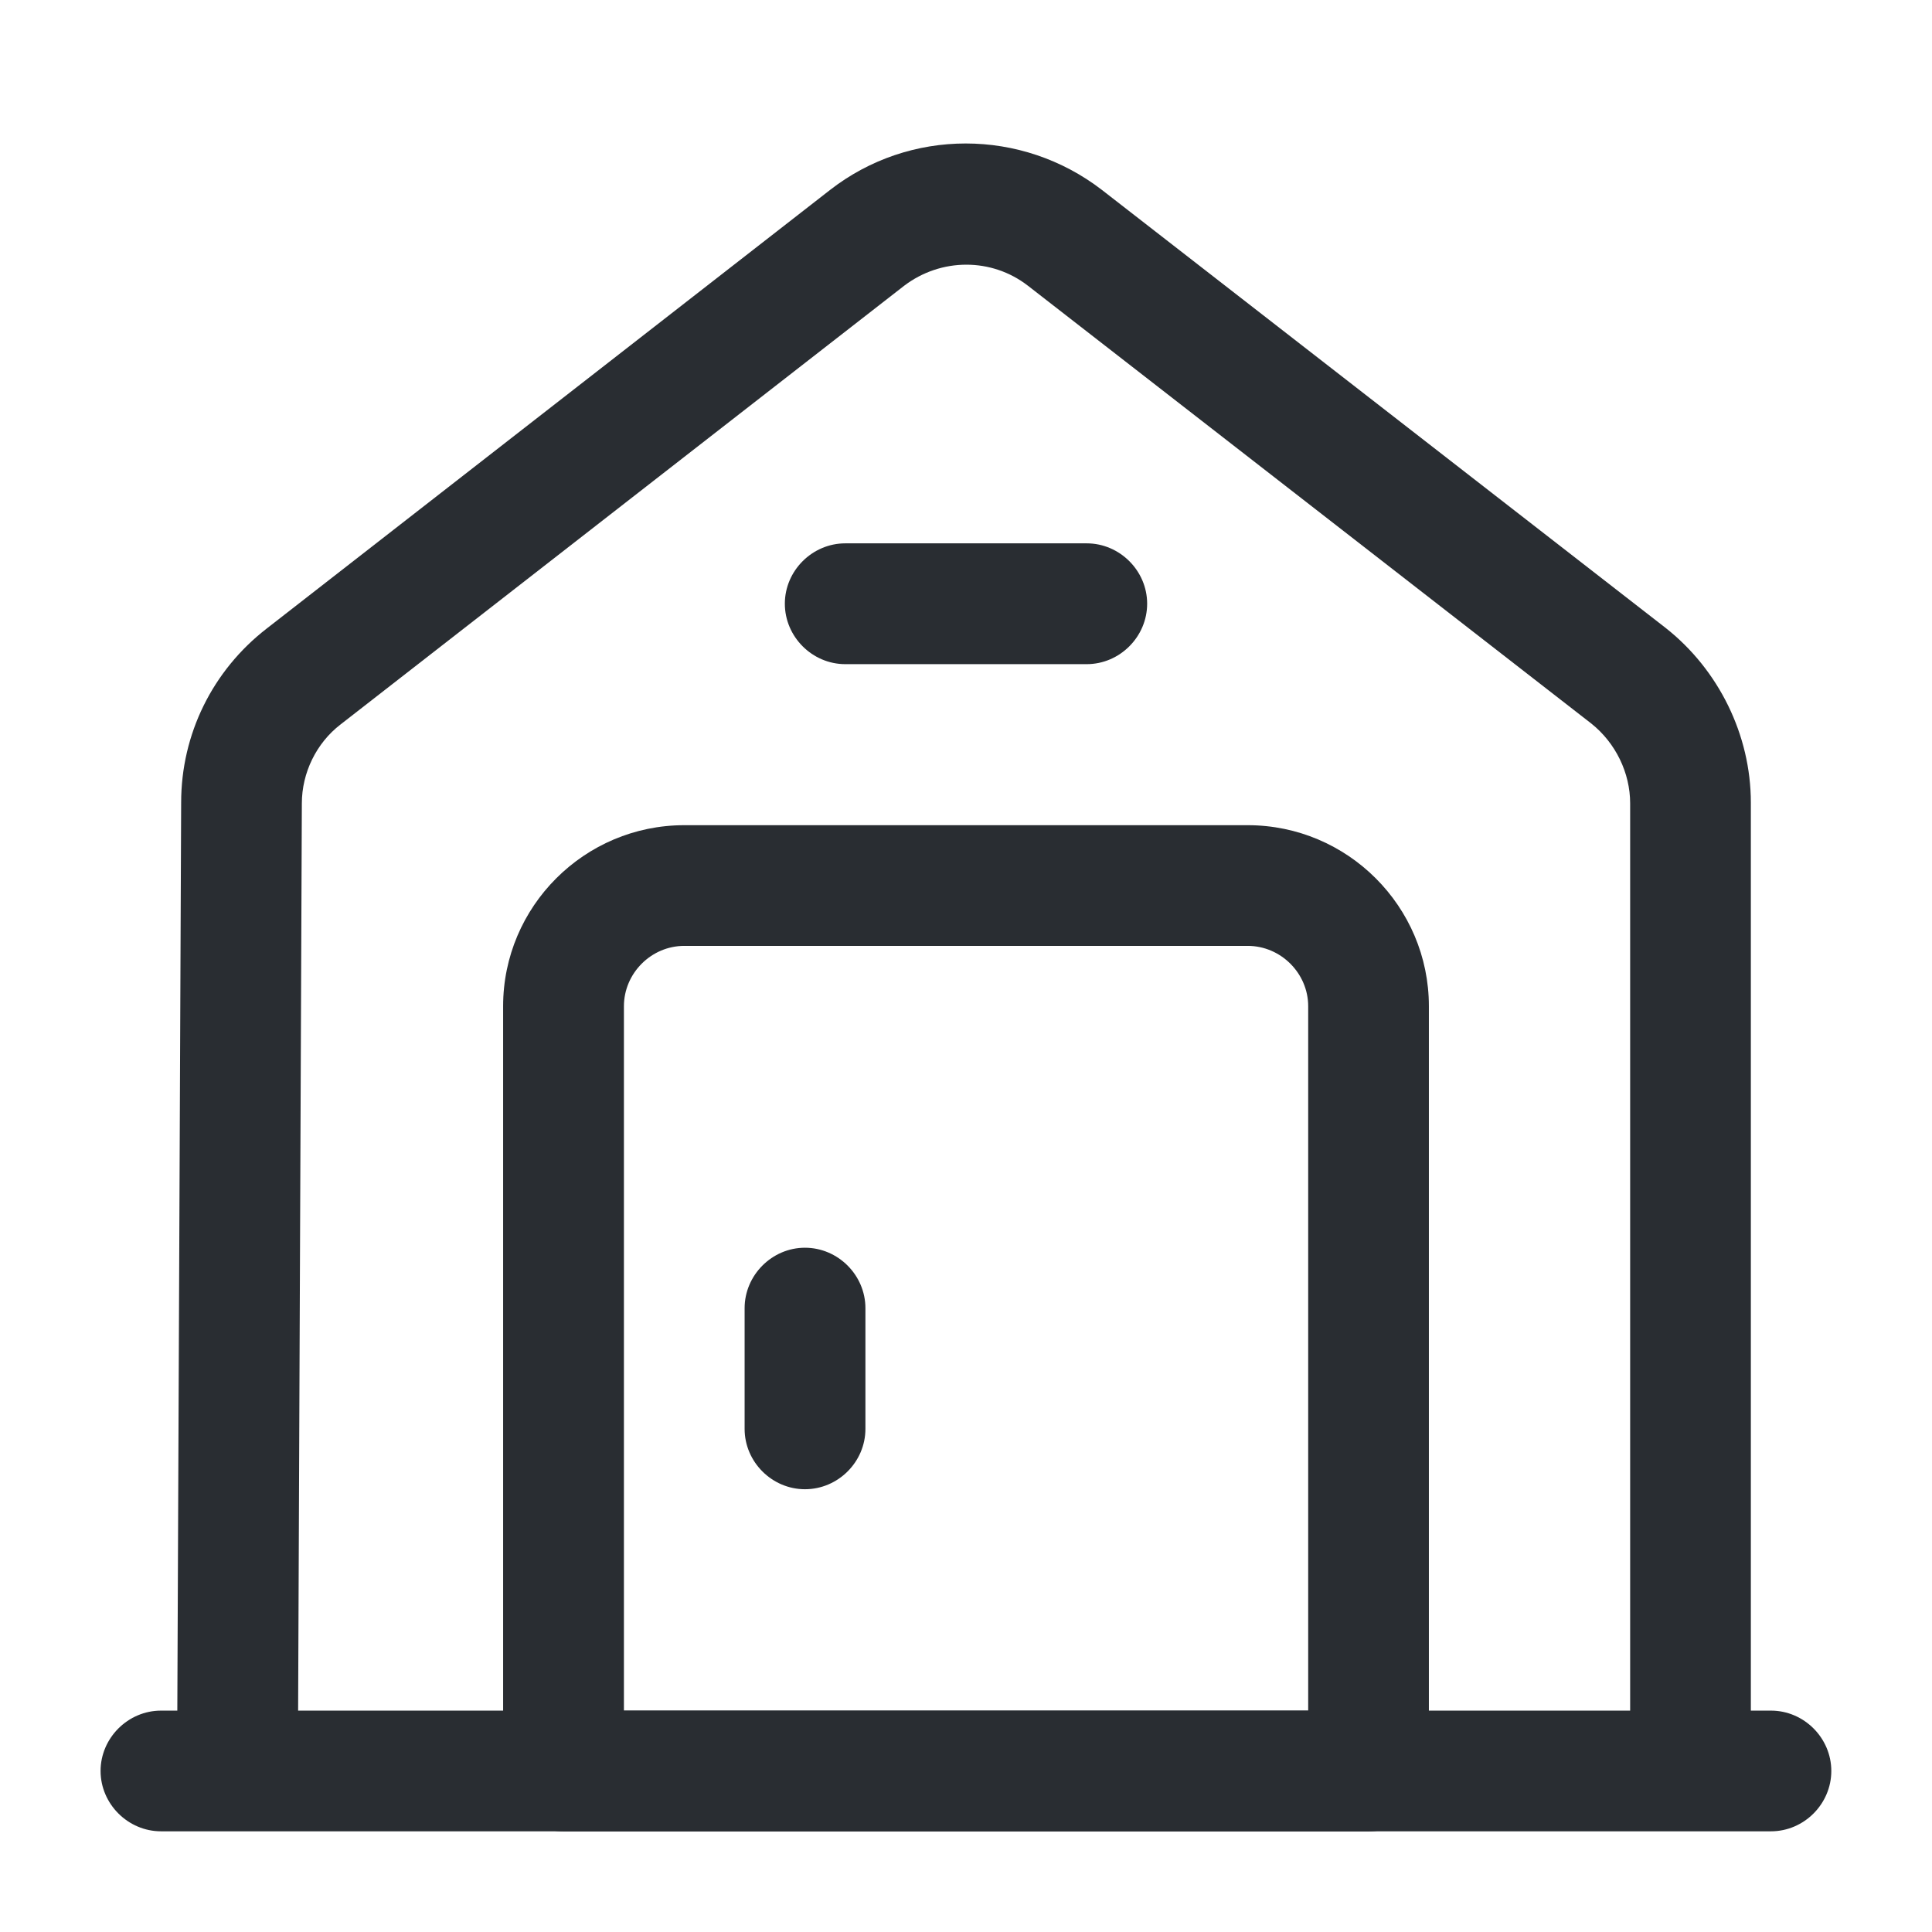
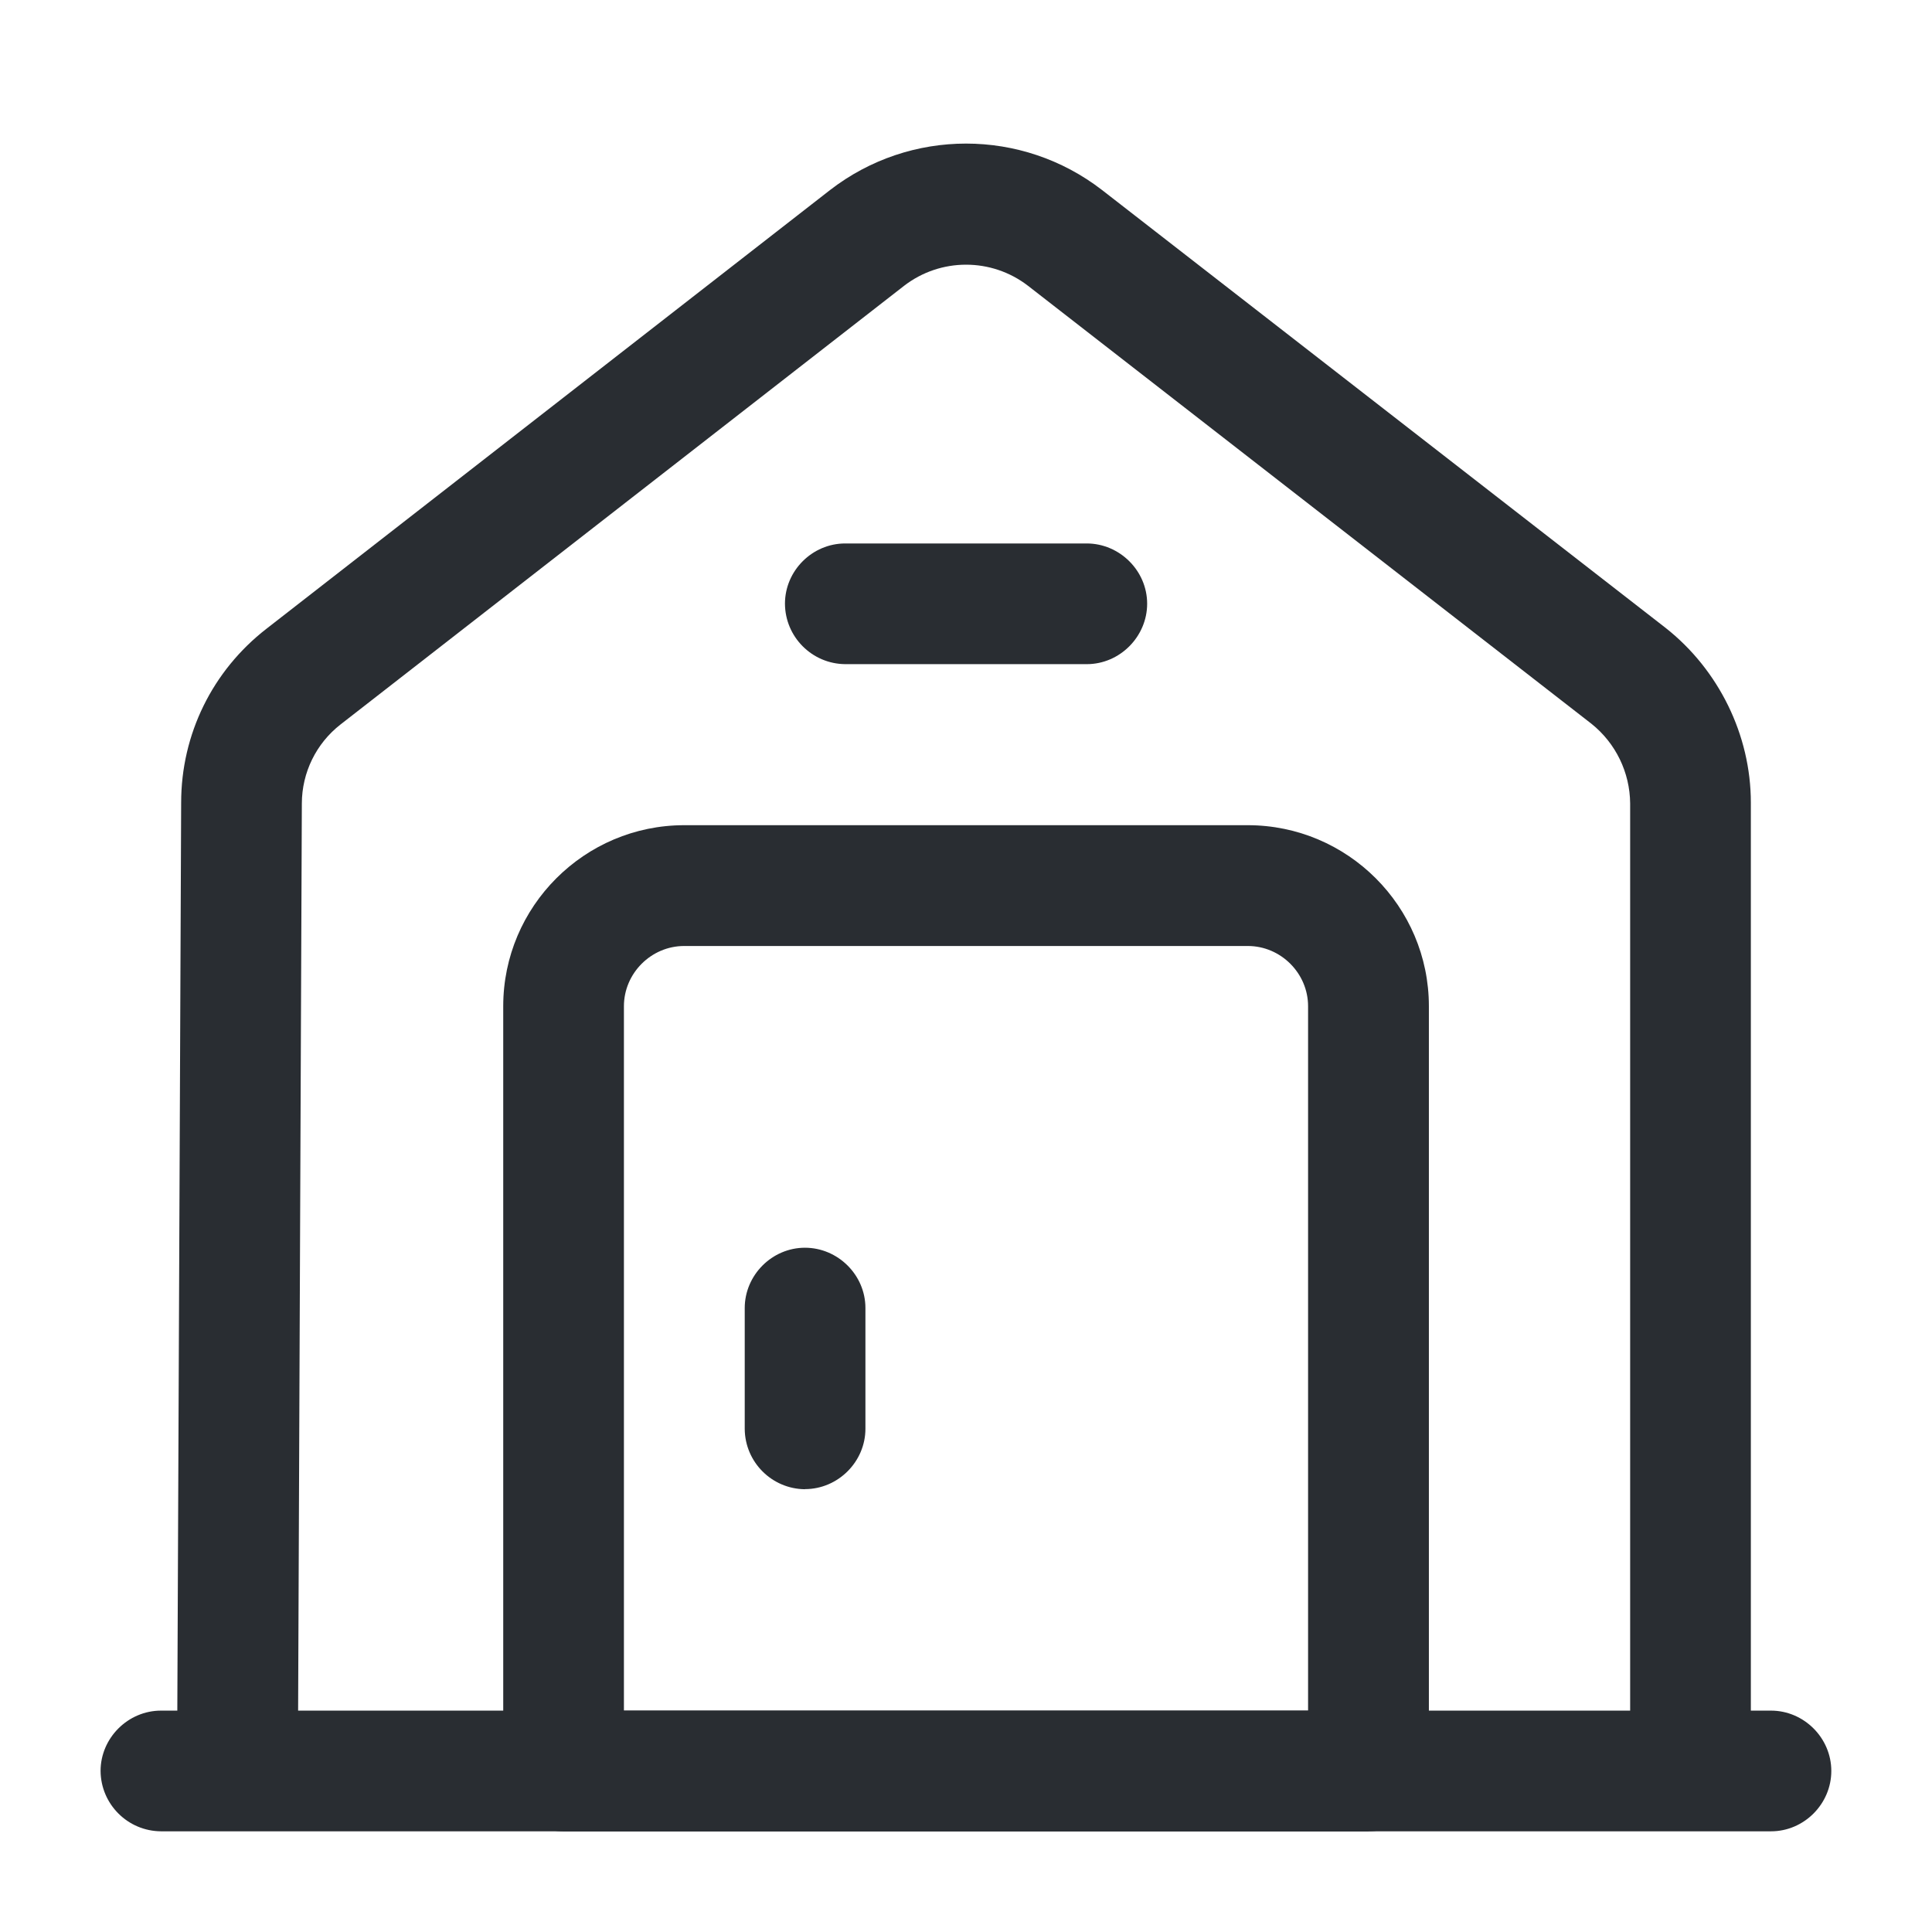
- <svg xmlns="http://www.w3.org/2000/svg" width="17" height="17" viewBox="0 0 17 17" fill="none">
-   <path d="M15.583 16.114H1.417C1.126 16.114 0.885 15.873 0.885 15.583C0.885 15.293 1.126 15.052 1.417 15.052H15.583C15.874 15.052 16.114 15.293 16.114 15.583C16.114 15.873 15.874 16.114 15.583 16.114Z" fill="#292D32" />
-   <path d="M2.621 15.583H1.558L1.594 7.062C1.594 6.46 1.87 5.901 2.345 5.532L7.303 1.672C8.004 1.126 8.989 1.126 9.697 1.672L14.656 5.525C15.123 5.893 15.406 6.467 15.406 7.062V15.583H14.344V7.069C14.344 6.8 14.216 6.538 14.004 6.368L9.046 2.515C8.727 2.267 8.281 2.267 7.955 2.515L2.996 6.375C2.784 6.538 2.656 6.8 2.656 7.069L2.621 15.583Z" fill="#292D32" />
-   <path d="M12.042 16.115H4.958C4.668 16.115 4.427 15.874 4.427 15.584V8.854C4.427 7.976 5.143 7.261 6.021 7.261H10.979C11.857 7.261 12.573 7.976 12.573 8.854V15.584C12.573 15.874 12.332 16.115 12.042 16.115ZM5.49 15.052H11.511V8.854C11.511 8.564 11.27 8.323 10.979 8.323H6.021C5.73 8.323 5.49 8.564 5.49 8.854V15.052Z" fill="#292D32" />
-   <path d="M7.083 13.104C6.793 13.104 6.552 12.864 6.552 12.573V11.511C6.552 11.22 6.793 10.979 7.083 10.979C7.374 10.979 7.615 11.22 7.615 11.511V12.573C7.615 12.864 7.374 13.104 7.083 13.104Z" fill="#292D32" />
-   <path d="M9.562 5.844H7.438C7.147 5.844 6.906 5.603 6.906 5.312C6.906 5.022 7.147 4.781 7.438 4.781H9.562C9.853 4.781 10.094 5.022 10.094 5.312C10.094 5.603 9.853 5.844 9.562 5.844Z" fill="#292D32" />
+ <svg xmlns="http://www.w3.org/2000/svg" width="17" height="17" fill="none">
+   <path d="M15.583 16.114H1.417a.535.535 0 0 1-.532-.531c0-.29.241-.531.532-.531h14.166c.29 0 .531.24.531.531 0 .29-.24.531-.53.531Z" fill="#292D32" />
+   <path d="M2.621 15.583H1.558l.036-8.52c0-.603.276-1.162.75-1.53l4.96-3.861a1.956 1.956 0 0 1 2.393 0l4.959 3.853c.467.368.75.942.75 1.537v8.521h-1.062V7.07a.907.907 0 0 0-.34-.701L9.046 2.515a.893.893 0 0 0-1.091 0l-4.959 3.86a.883.883 0 0 0-.34.694l-.035 8.514Z" fill="#292D32" />
+   <path d="M12.042 16.115H4.958a.535.535 0 0 1-.53-.531v-6.73c0-.878.715-1.593 1.593-1.593h4.958c.879 0 1.594.715 1.594 1.593v6.73c0 .29-.24.53-.531.53ZM5.49 15.052h6.02V8.854c0-.29-.24-.53-.53-.53H6.02c-.29 0-.53.24-.53.53v6.198Z" fill="#292D32" />
+   <path d="M7.083 13.104a.535.535 0 0 1-.53-.53V11.51c0-.29.24-.531.53-.531.29 0 .532.24.532.53v1.063c0 .29-.241.531-.532.531ZM9.563 5.844H7.437a.535.535 0 0 1-.53-.532c0-.29.24-.53.53-.53h2.125c.29 0 .532.24.532.53 0 .29-.241.532-.531.532Z" fill="#292D32" />
</svg>
